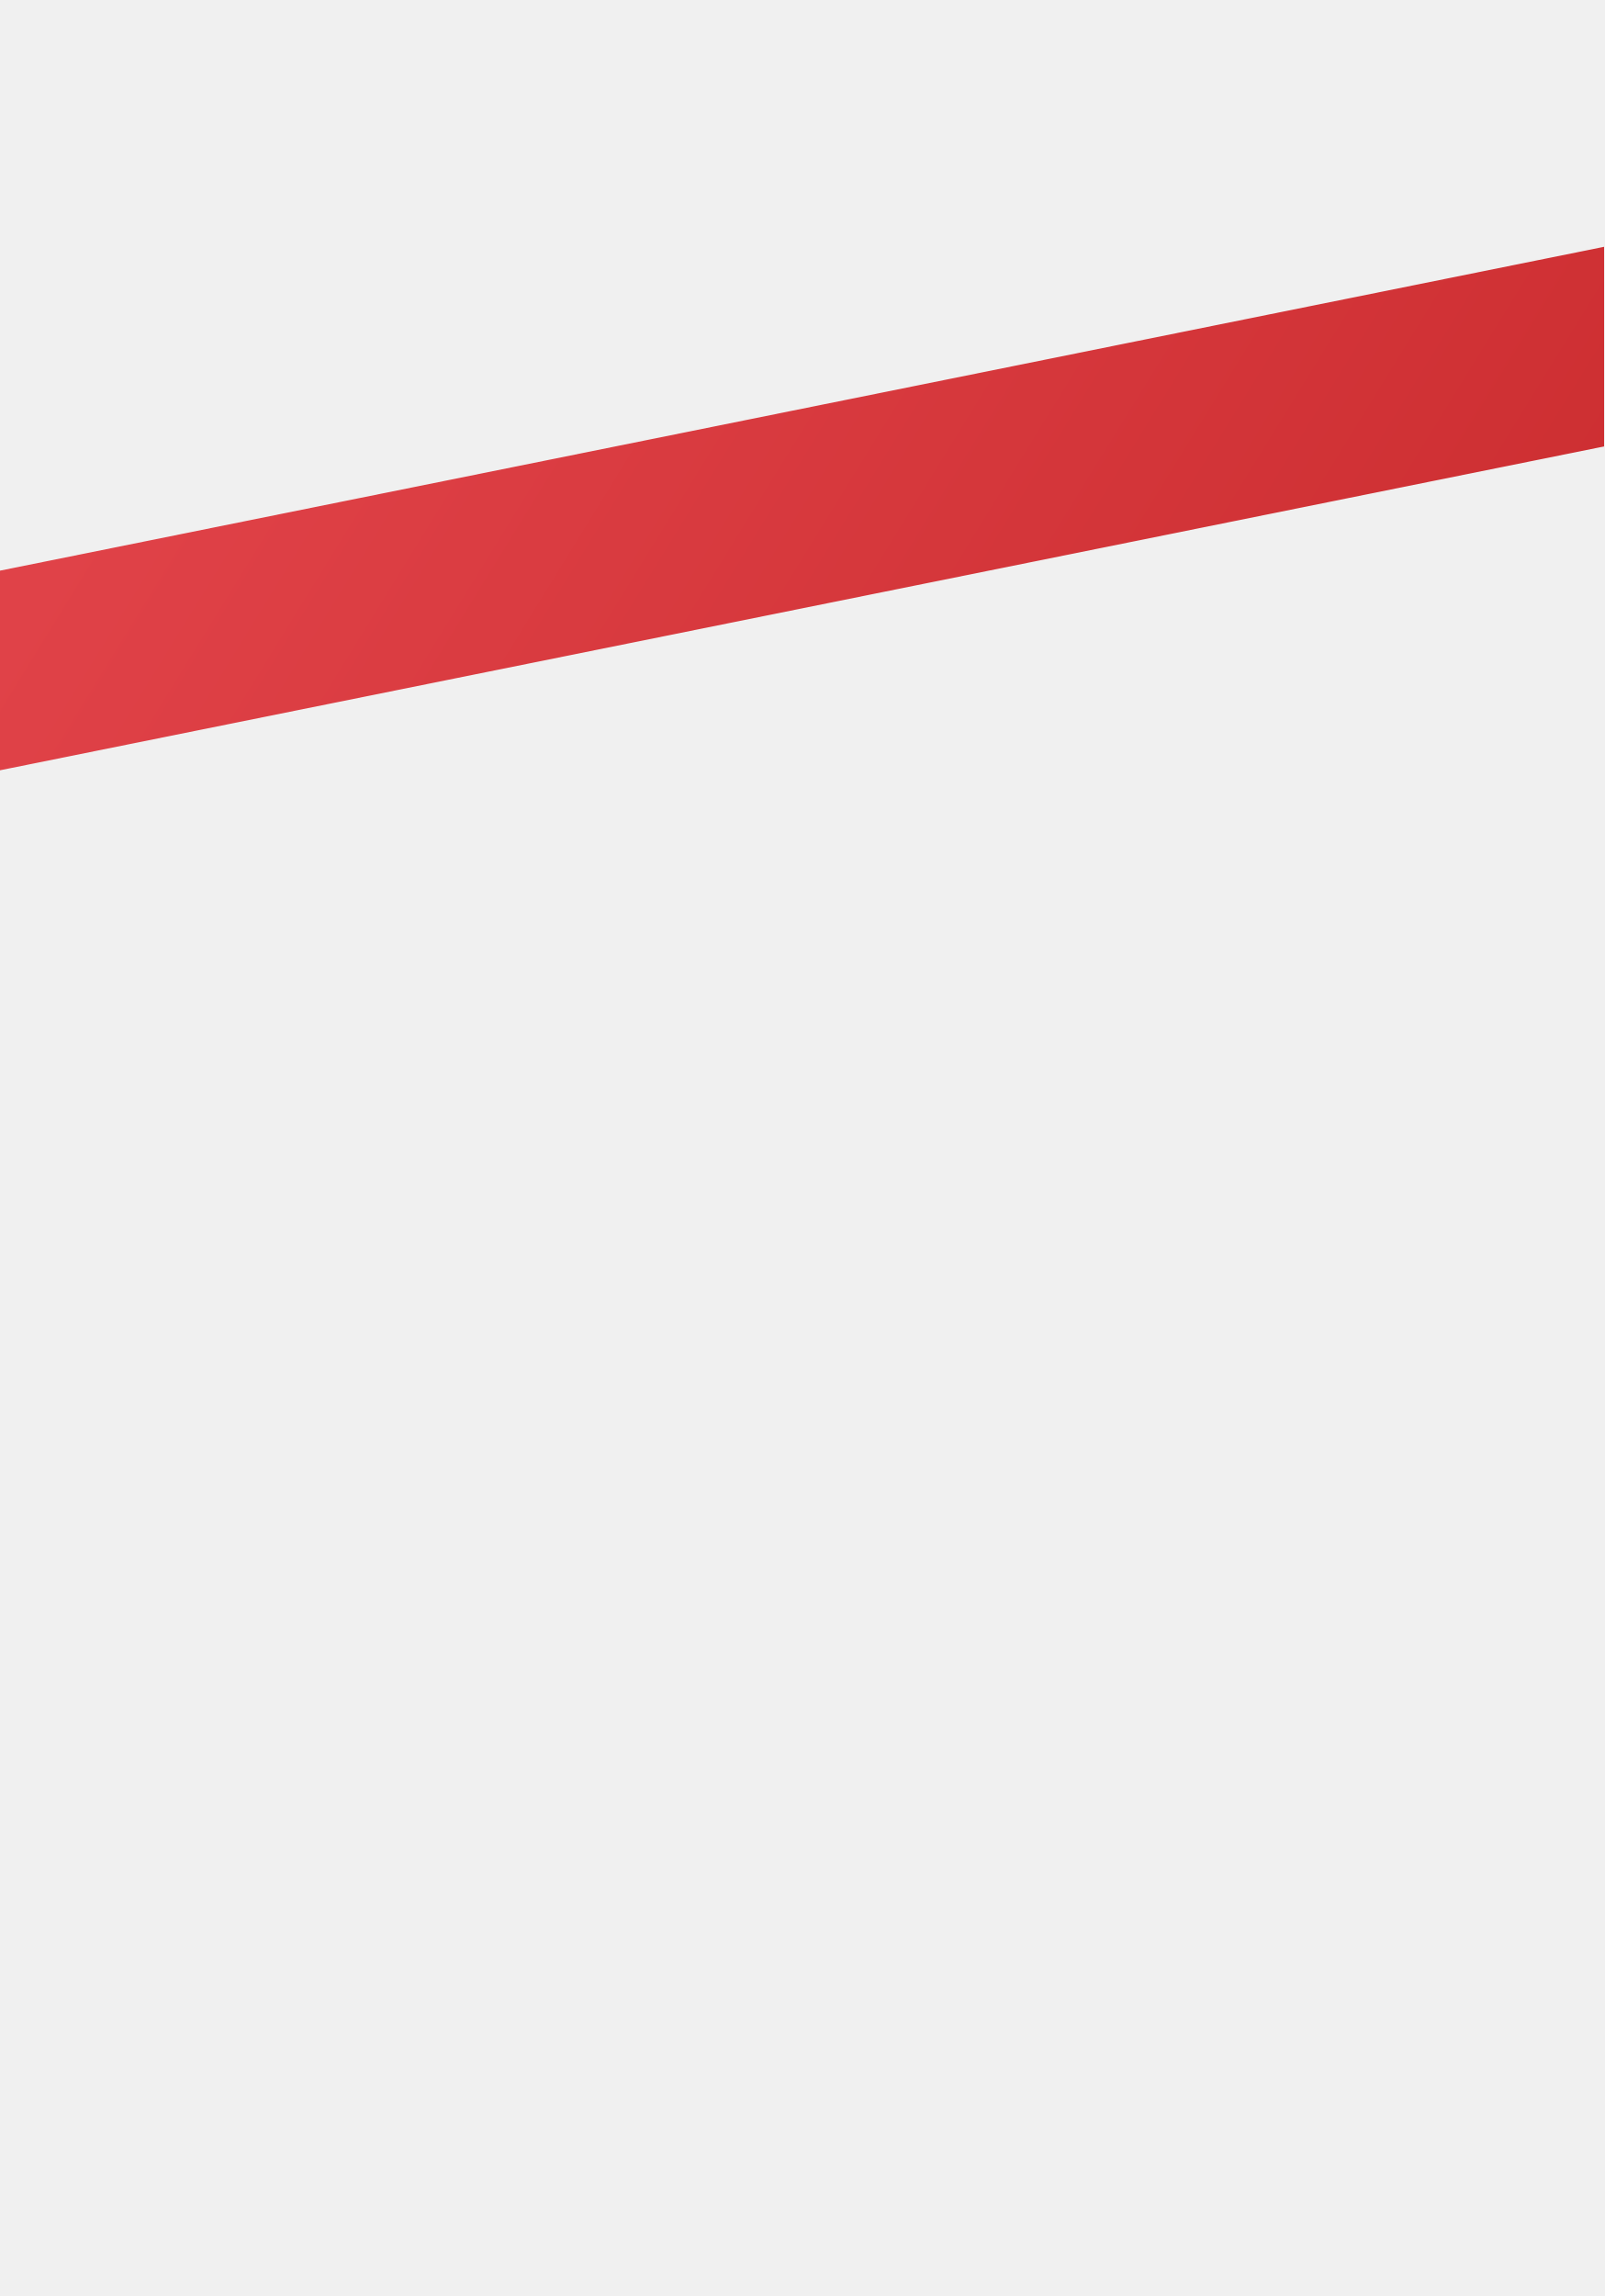
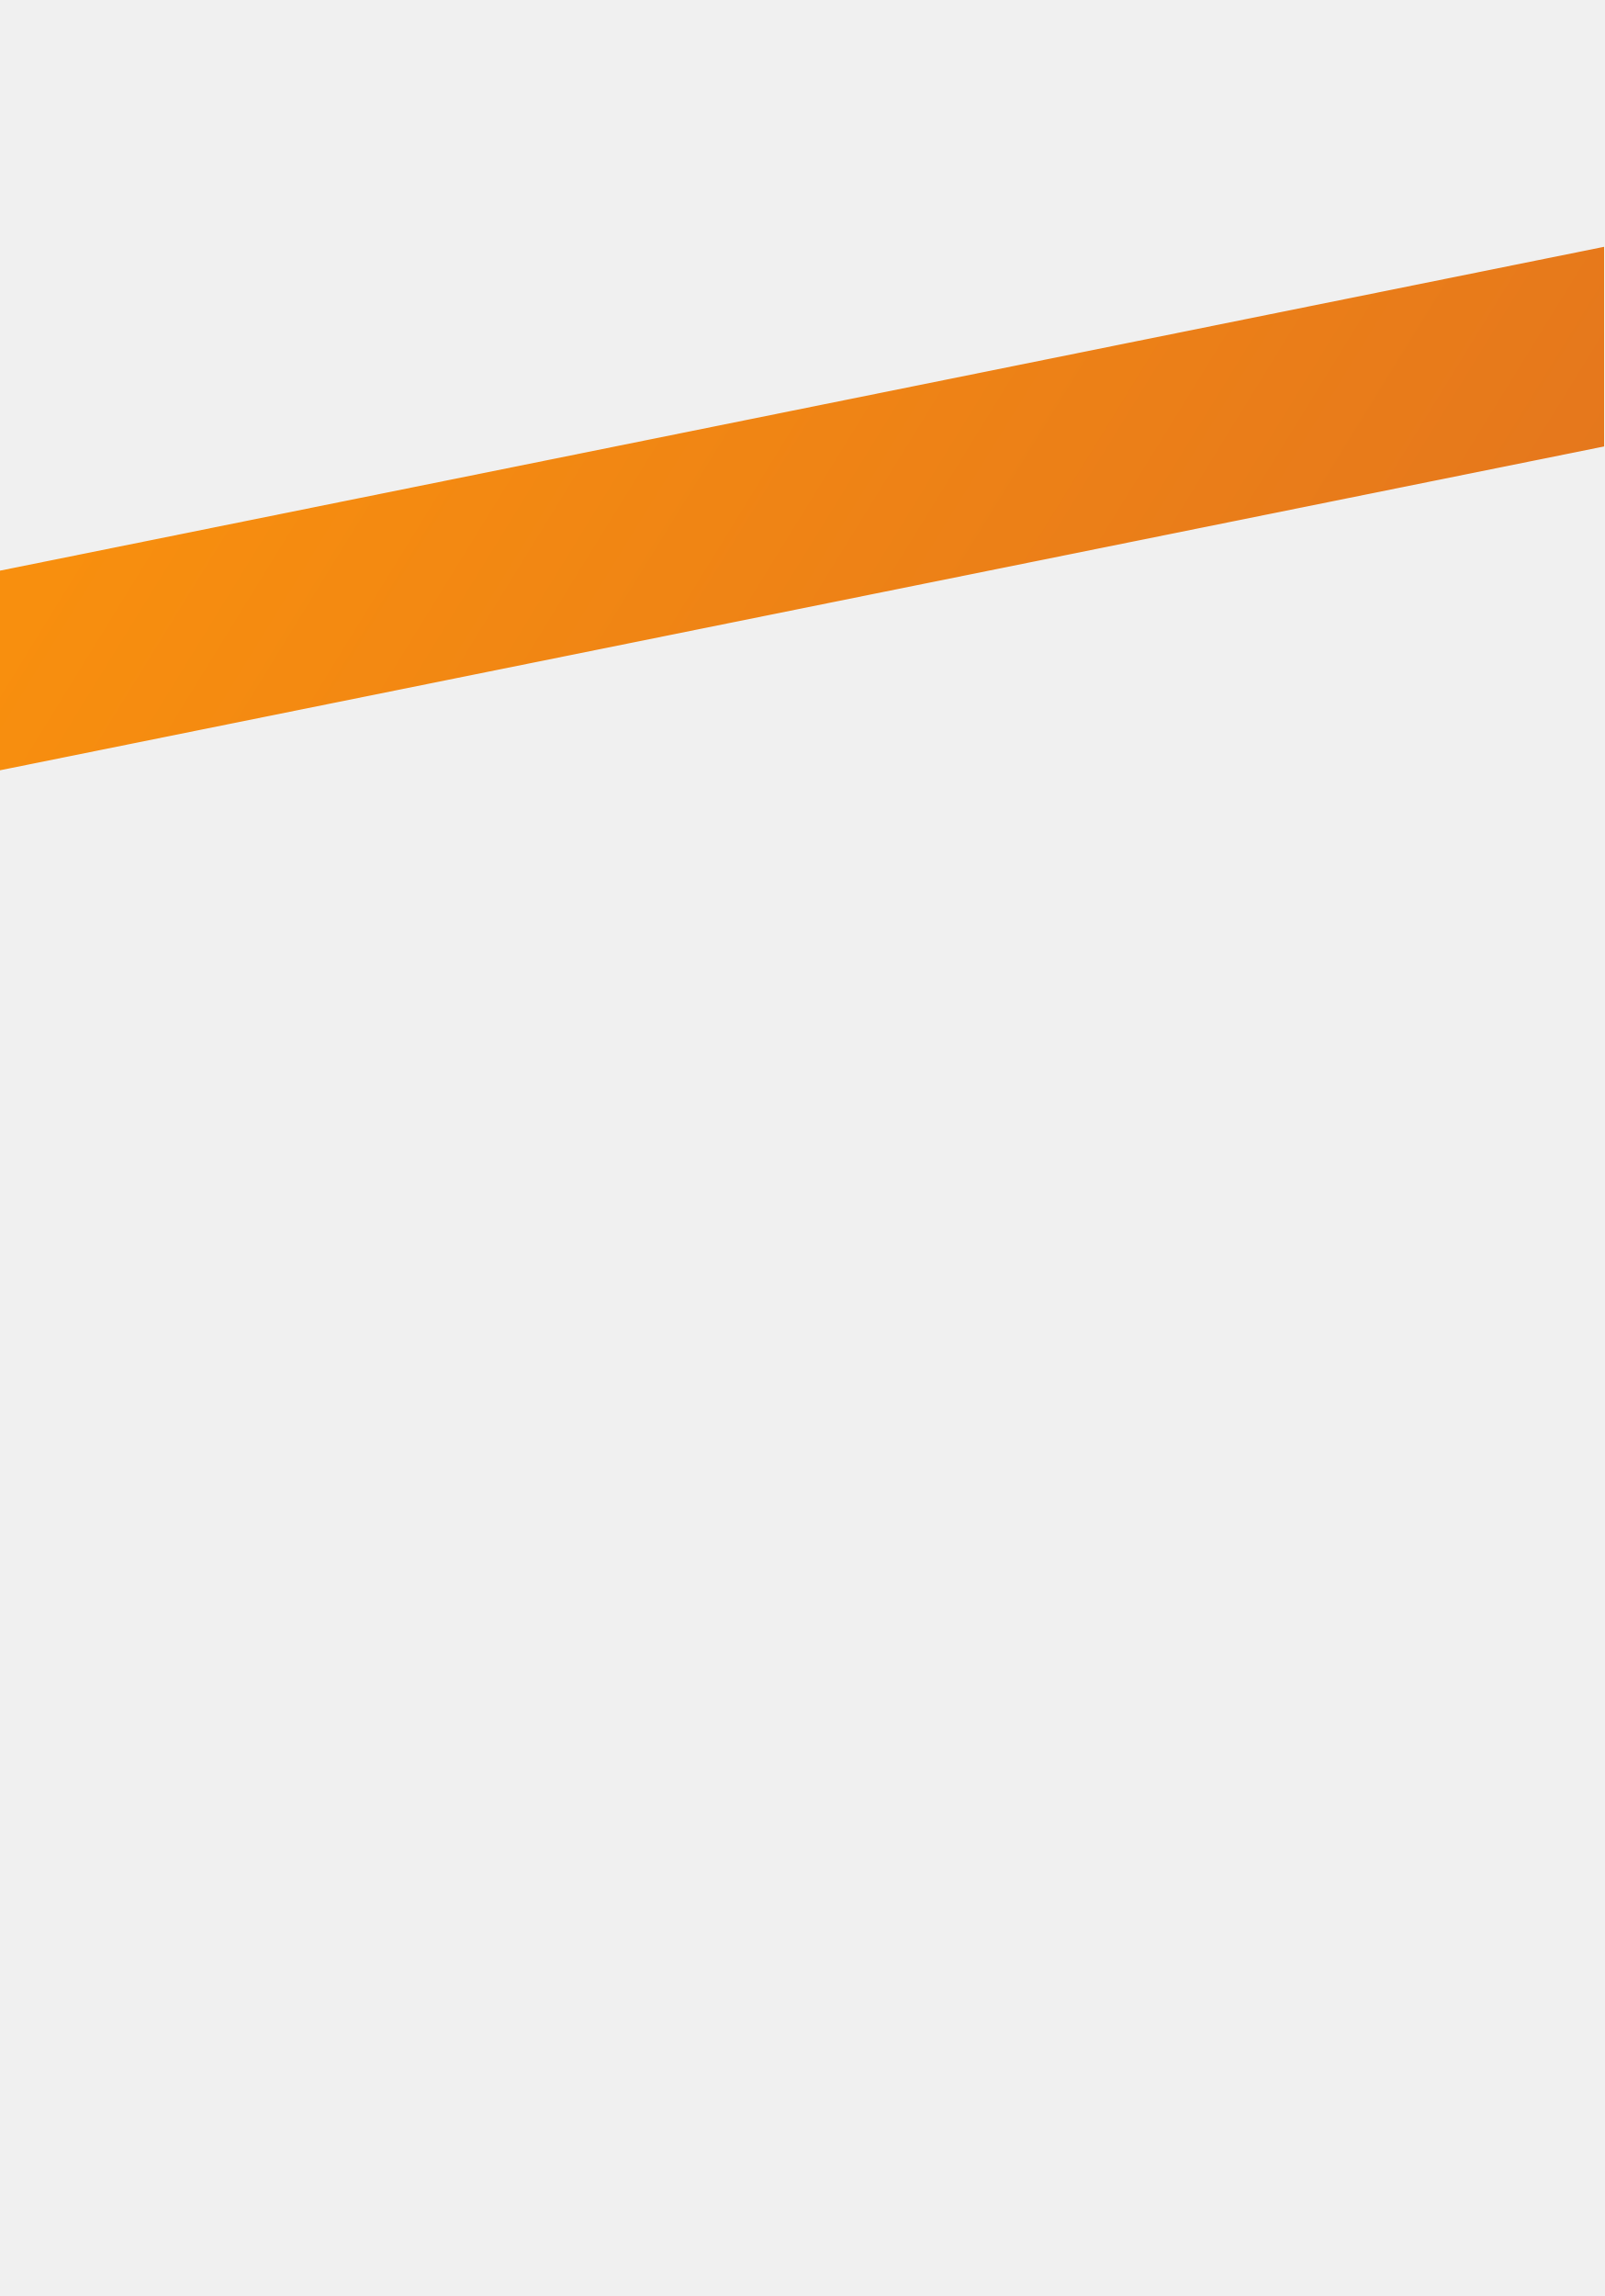
<svg xmlns="http://www.w3.org/2000/svg" width="123" height="176" viewBox="0 0 123 176" fill="none">
  <g clip-path="url(#clip0_1312_4687)">
    <mask id="mask0_1312_4687" style="mask-type:alpha" maskUnits="userSpaceOnUse" x="-173" y="0" width="893" height="176">
      <path d="M-165 168L-101 105L-3 52L160.5 19H189L324 52L352 59H376.5L406 52L441.5 31L481 19L509.5 16C523.5 16 540.5 12.501 540.5 12.501C550 10 565.8 5.2 583 10C604.333 19.834 650.5 39.3 664.5 38.501C676.667 40 703.2 46.2 712 59" stroke="#9A9A9A" stroke-width="15" stroke-linecap="round" />
    </mask>
    <g mask="url(#mask0_1312_4687)">
      <rect y="-29" width="123" height="193" fill="url(#paint0_linear_1312_4687)" />
    </g>
  </g>
  <defs>
    <linearGradient id="paint0_linear_1312_4687" x1="17.38" y1="21.348" x2="188.009" y2="126.505" gradientUnits="userSpaceOnUse">
-       <stop stop-color="#E04248" />
-       <stop offset="1" stop-color="#BA1B1B" />
+       <stop stop-color="#F88F0E" />
+       <stop offset="1" stop-color="#D15E2C" />
    </linearGradient>
    <clipPath id="clip0_1312_4687">
      <rect width="123" height="176" fill="white" />
    </clipPath>
  </defs>
</svg>
